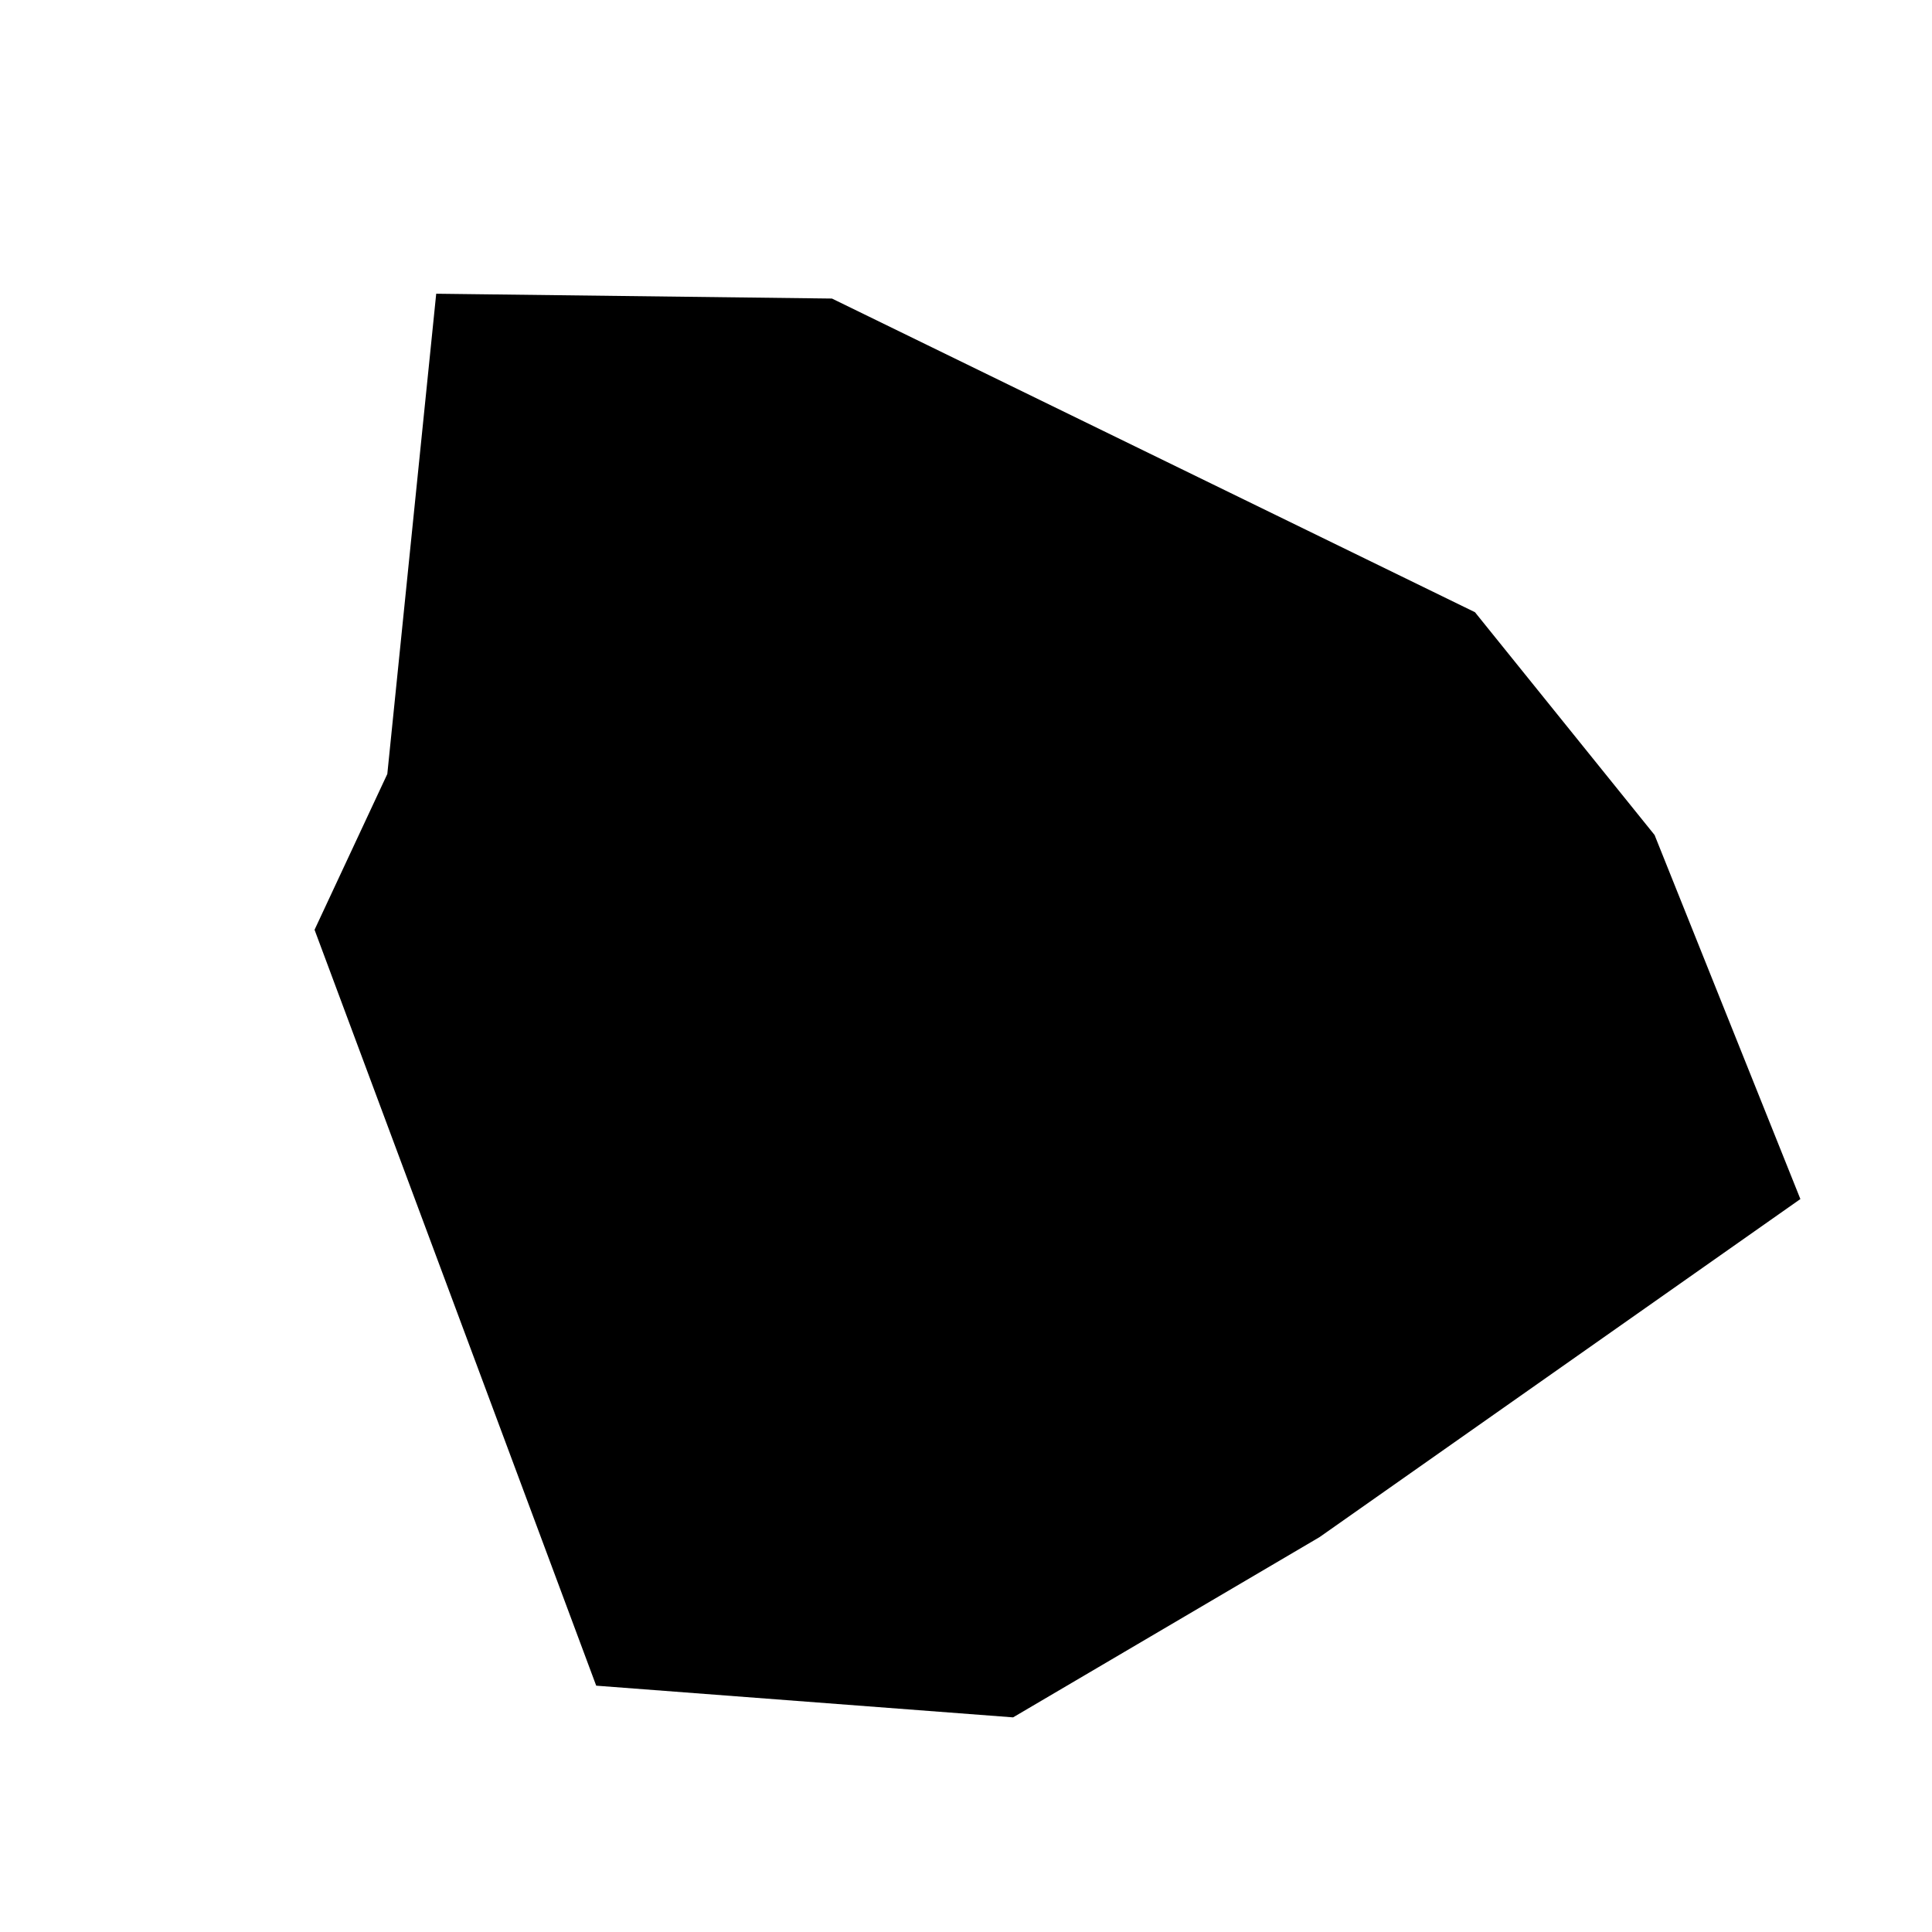
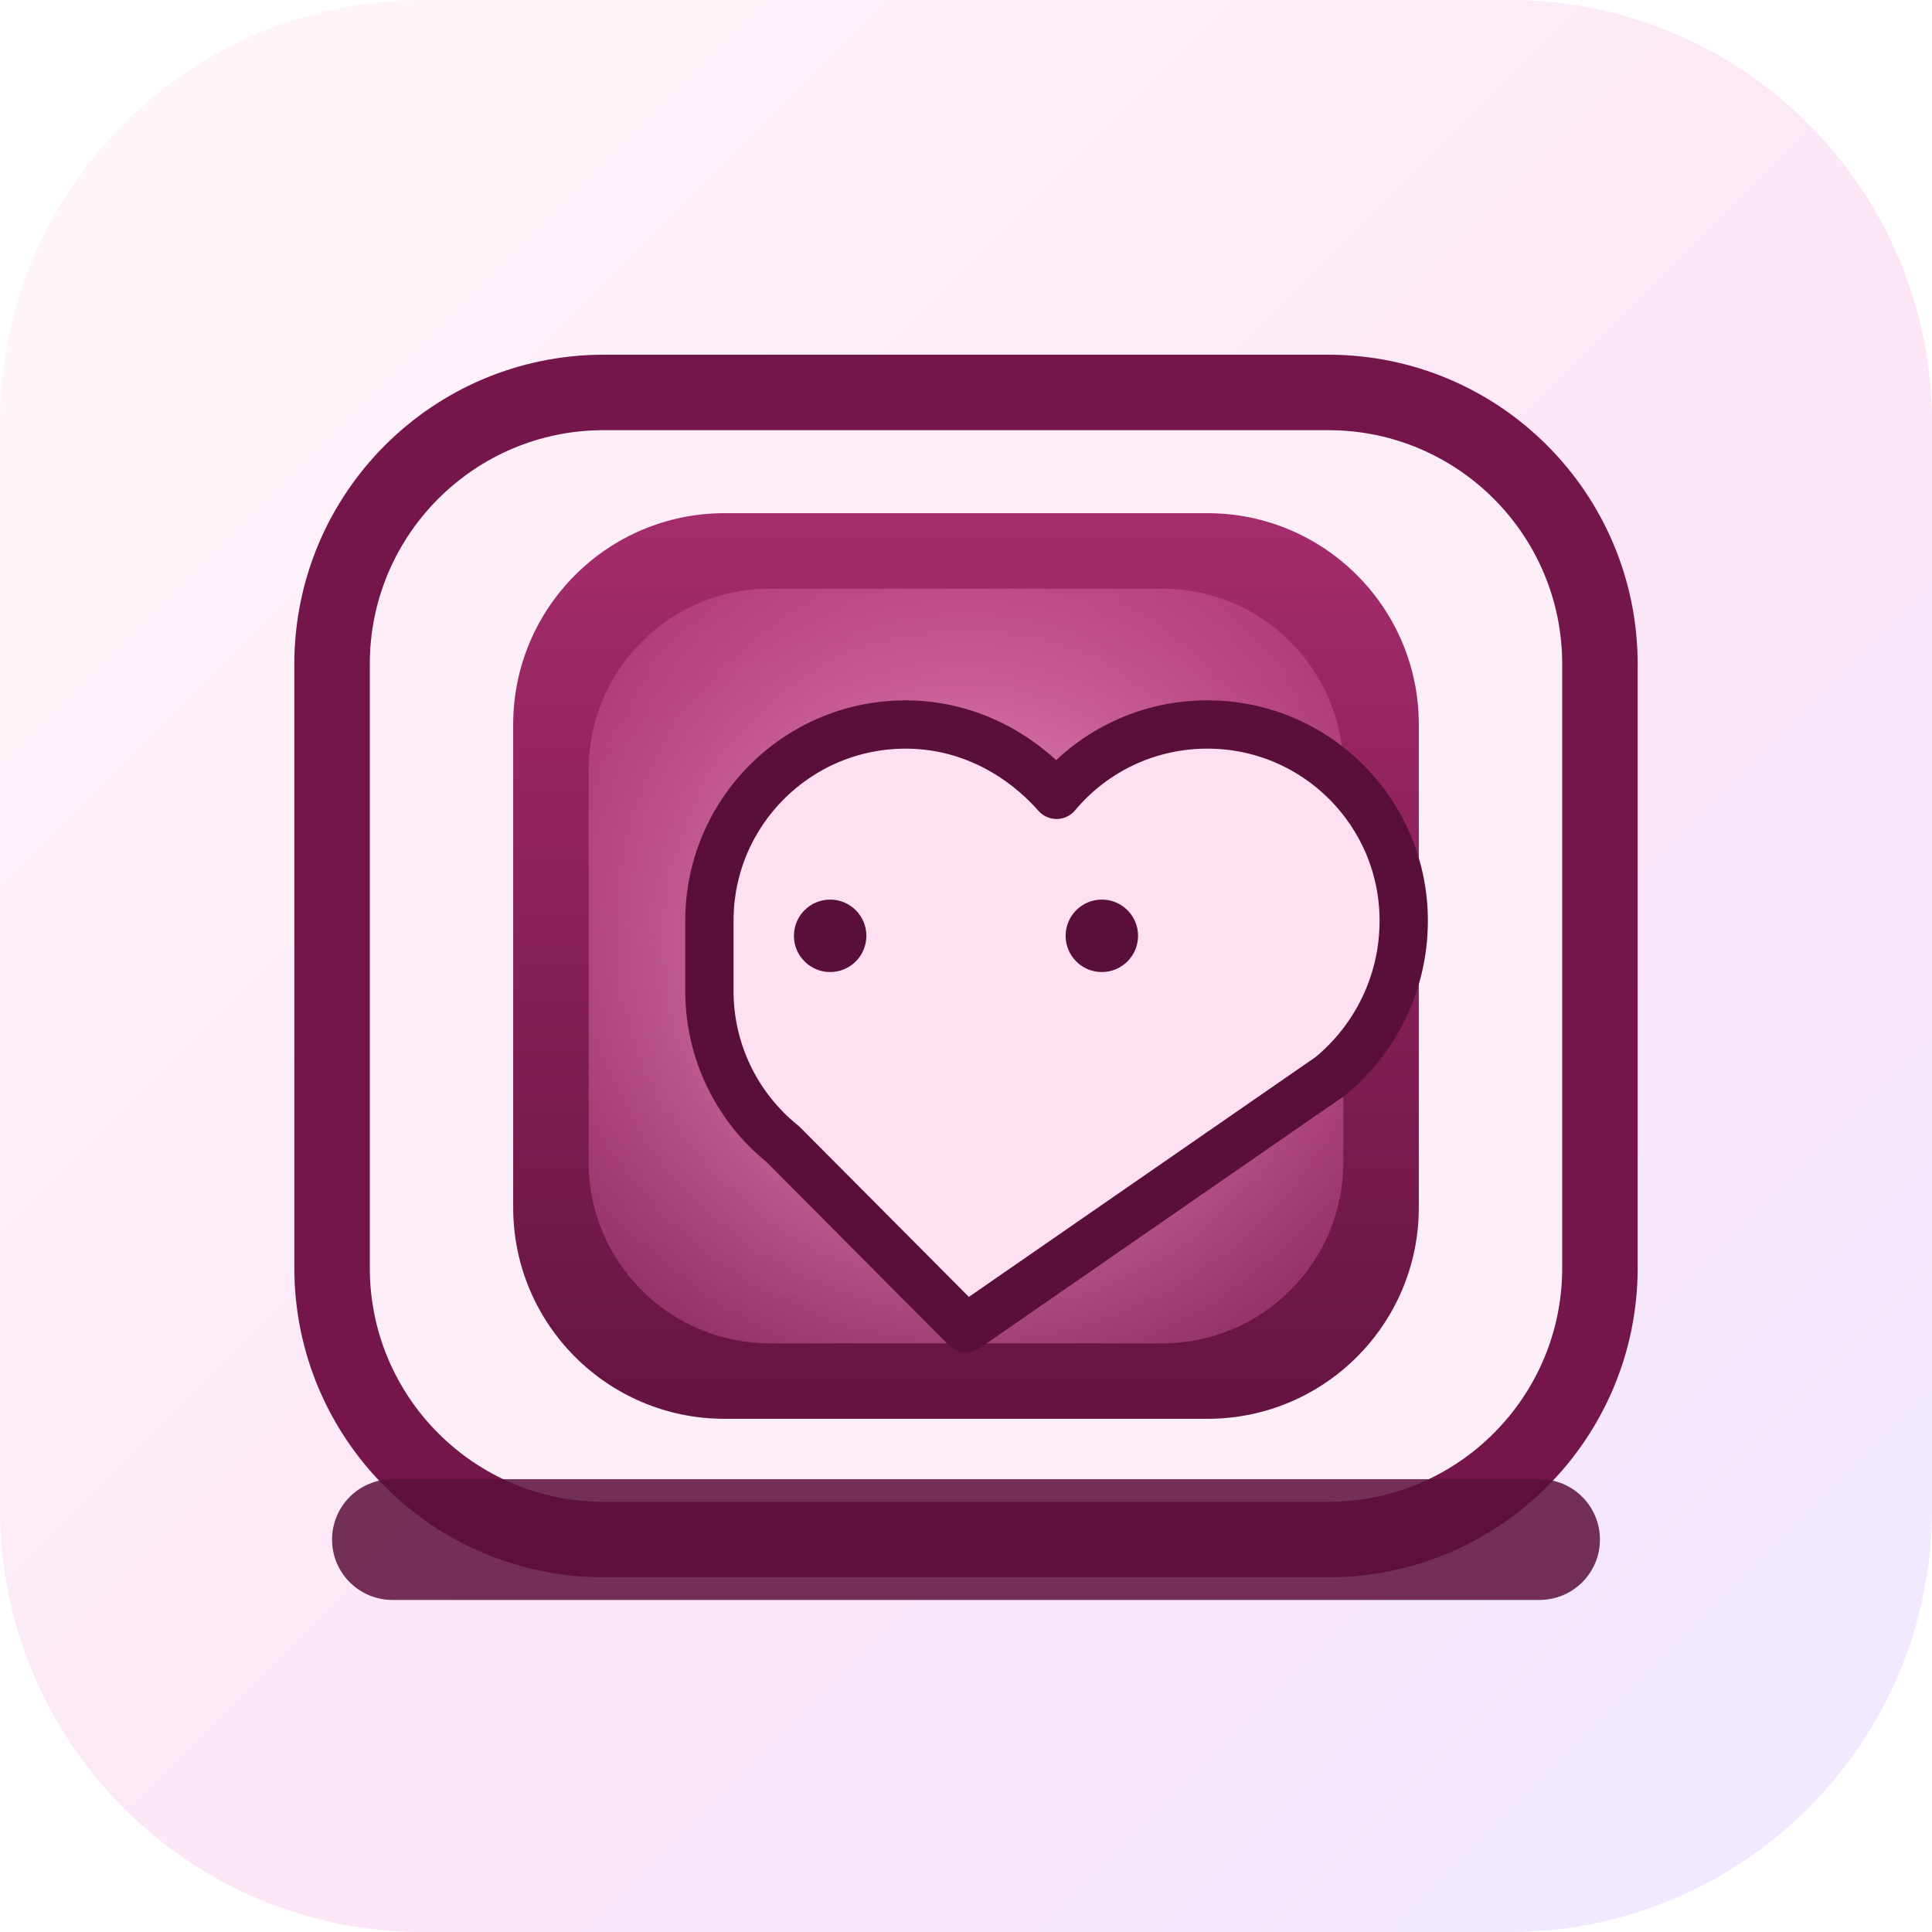
- <svg xmlns="http://www.w3.org/2000/svg" viewBox="0 0 64 64" role="img" aria-hidden="true">
-   <path d="M59.64 39.72 L43.71 50.92 L33.56 56.89 L19.75 55.84 L10.42 30.80 L12.83 25.64 L14.45 9.73 L27.56 9.89 L48.86 20.28 L54.81 27.66 Z" fill="#000" />
-   <circle cx="33.54" cy="30.34" r="14.84" fill="#000" />
+ <svg xmlns="http://www.w3.org/2000/svg" viewBox="0 0 64 64" fill="none" role="img" aria-hidden="true">
+   <defs>
+     <linearGradient id="doorFeelingsBg" x1="8" y1="8" x2="56" y2="56" gradientUnits="userSpaceOnUse">
+       <stop offset="0%" stop-color="#FFF4FA" />
+       <stop offset="60%" stop-color="#FCE5F5" />
+       <stop offset="100%" stop-color="#F2E8FF" />
+     </linearGradient>
+     <linearGradient id="doorFeelingsFrame" x1="32" y1="12" x2="32" y2="52" gradientUnits="userSpaceOnUse">
+       <stop offset="0%" stop-color="#B03074" />
+       <stop offset="100%" stop-color="#5A0F3B" />
+     </linearGradient>
+     <radialGradient id="doorFeelingsGlow" cx="32" cy="32" r="16" gradientUnits="userSpaceOnUse">
+       <stop offset="0%" stop-color="#FFB5DC" stop-opacity="0.95" />
+       <stop offset="100%" stop-color="#D45BA1" stop-opacity="0.35" />
+     </radialGradient>
+   </defs>
+   <rect width="64" height="64" rx="14" fill="url(#doorFeelingsBg)" />
+   <rect x="11" y="13" width="42" height="38" rx="9" fill="#FCEEF7" stroke="#74154C" stroke-width="2.5" />
+   <rect x="17" y="17" width="30" height="30" rx="7" fill="url(#doorFeelingsFrame)" />
+   <rect x="19.5" y="19.5" width="25" height="25" rx="6" fill="url(#doorFeelingsGlow)" />
+   <path d="M23.5 30.5c0-3.59 2.91-6.5 6.5-6.5 1.97 0 3.73.9 5 2.33A6.49 6.49 0 0 1 40 24c3.59 0 6.5 2.91 6.5 6.5 0 2.08-.95 3.93-2.43 5.15L32 44 25.93 37.9a6.5 6.5 0 0 1-2.43-5.15Z" fill="#FFE0F0" stroke="#5A0F3B" stroke-width="1.6" stroke-linejoin="round" />
+   <circle cx="27.5" cy="31" r="1.2" fill="#5A0F3B" />
+   <circle cx="36.5" cy="31" r="1.2" fill="#5A0F3B" />
+   <rect x="11" y="49" width="42" height="4" rx="2" fill="#5A0F3B" opacity="0.85" />
</svg>
